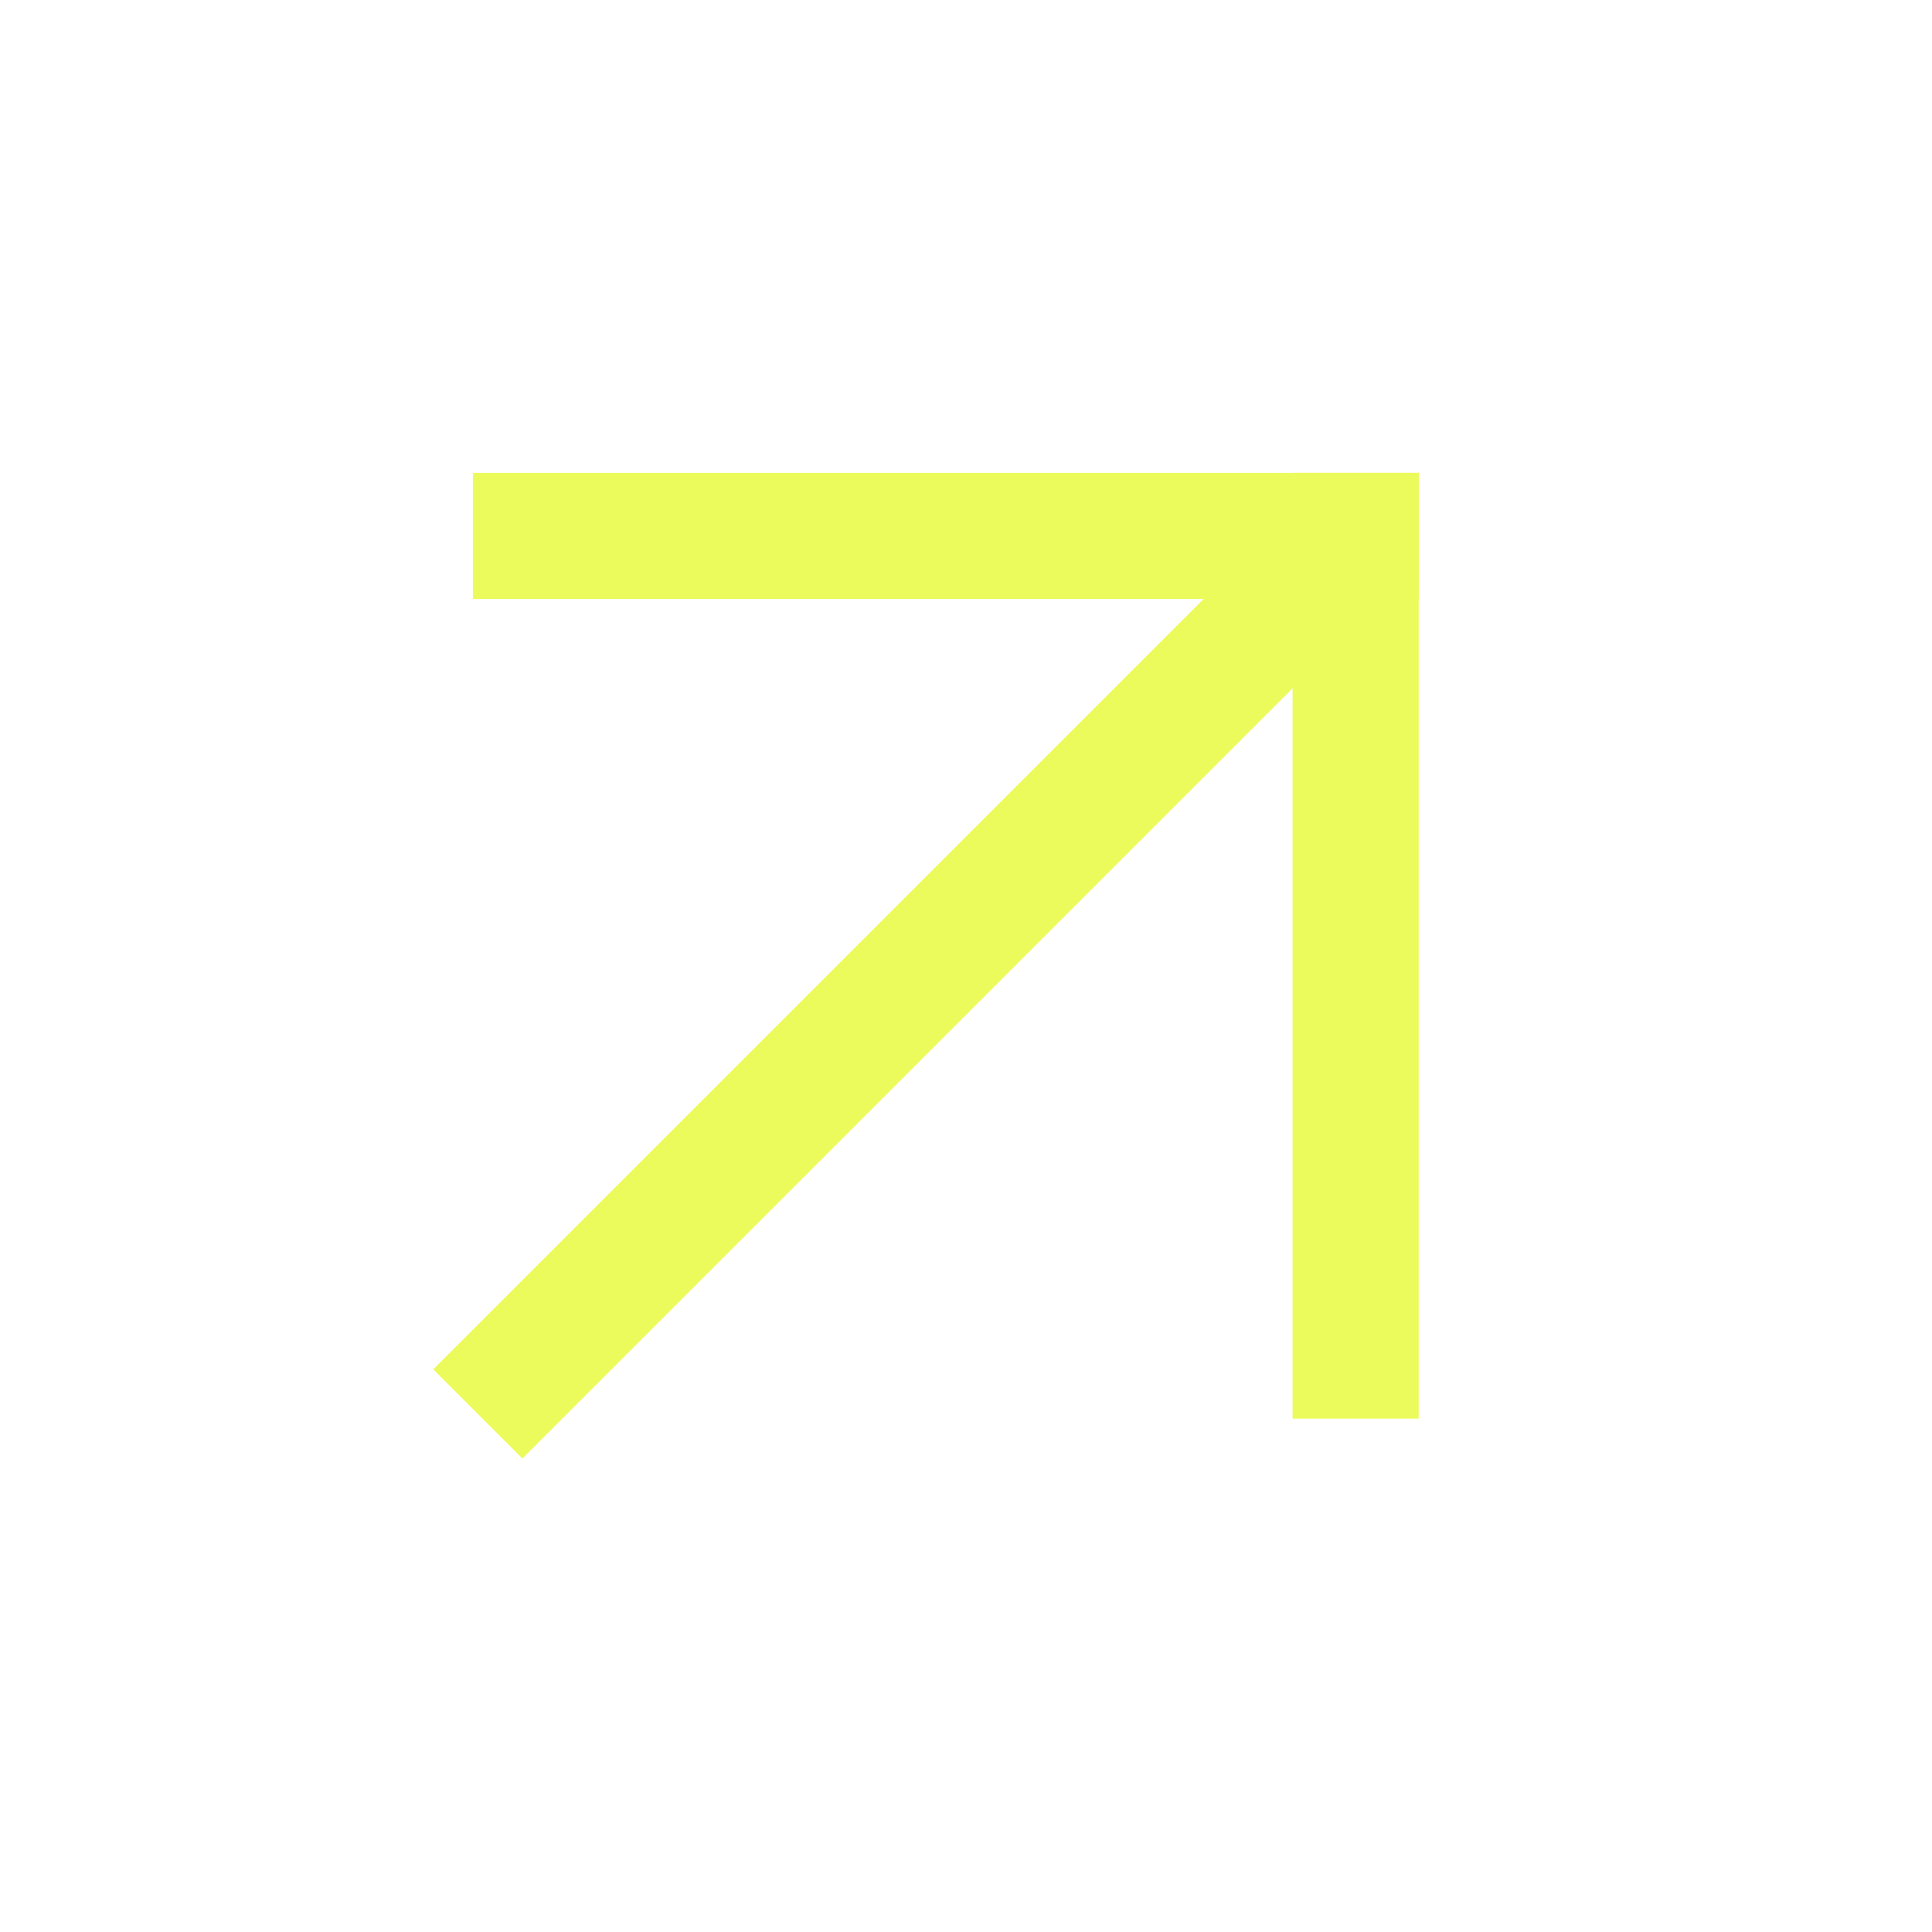
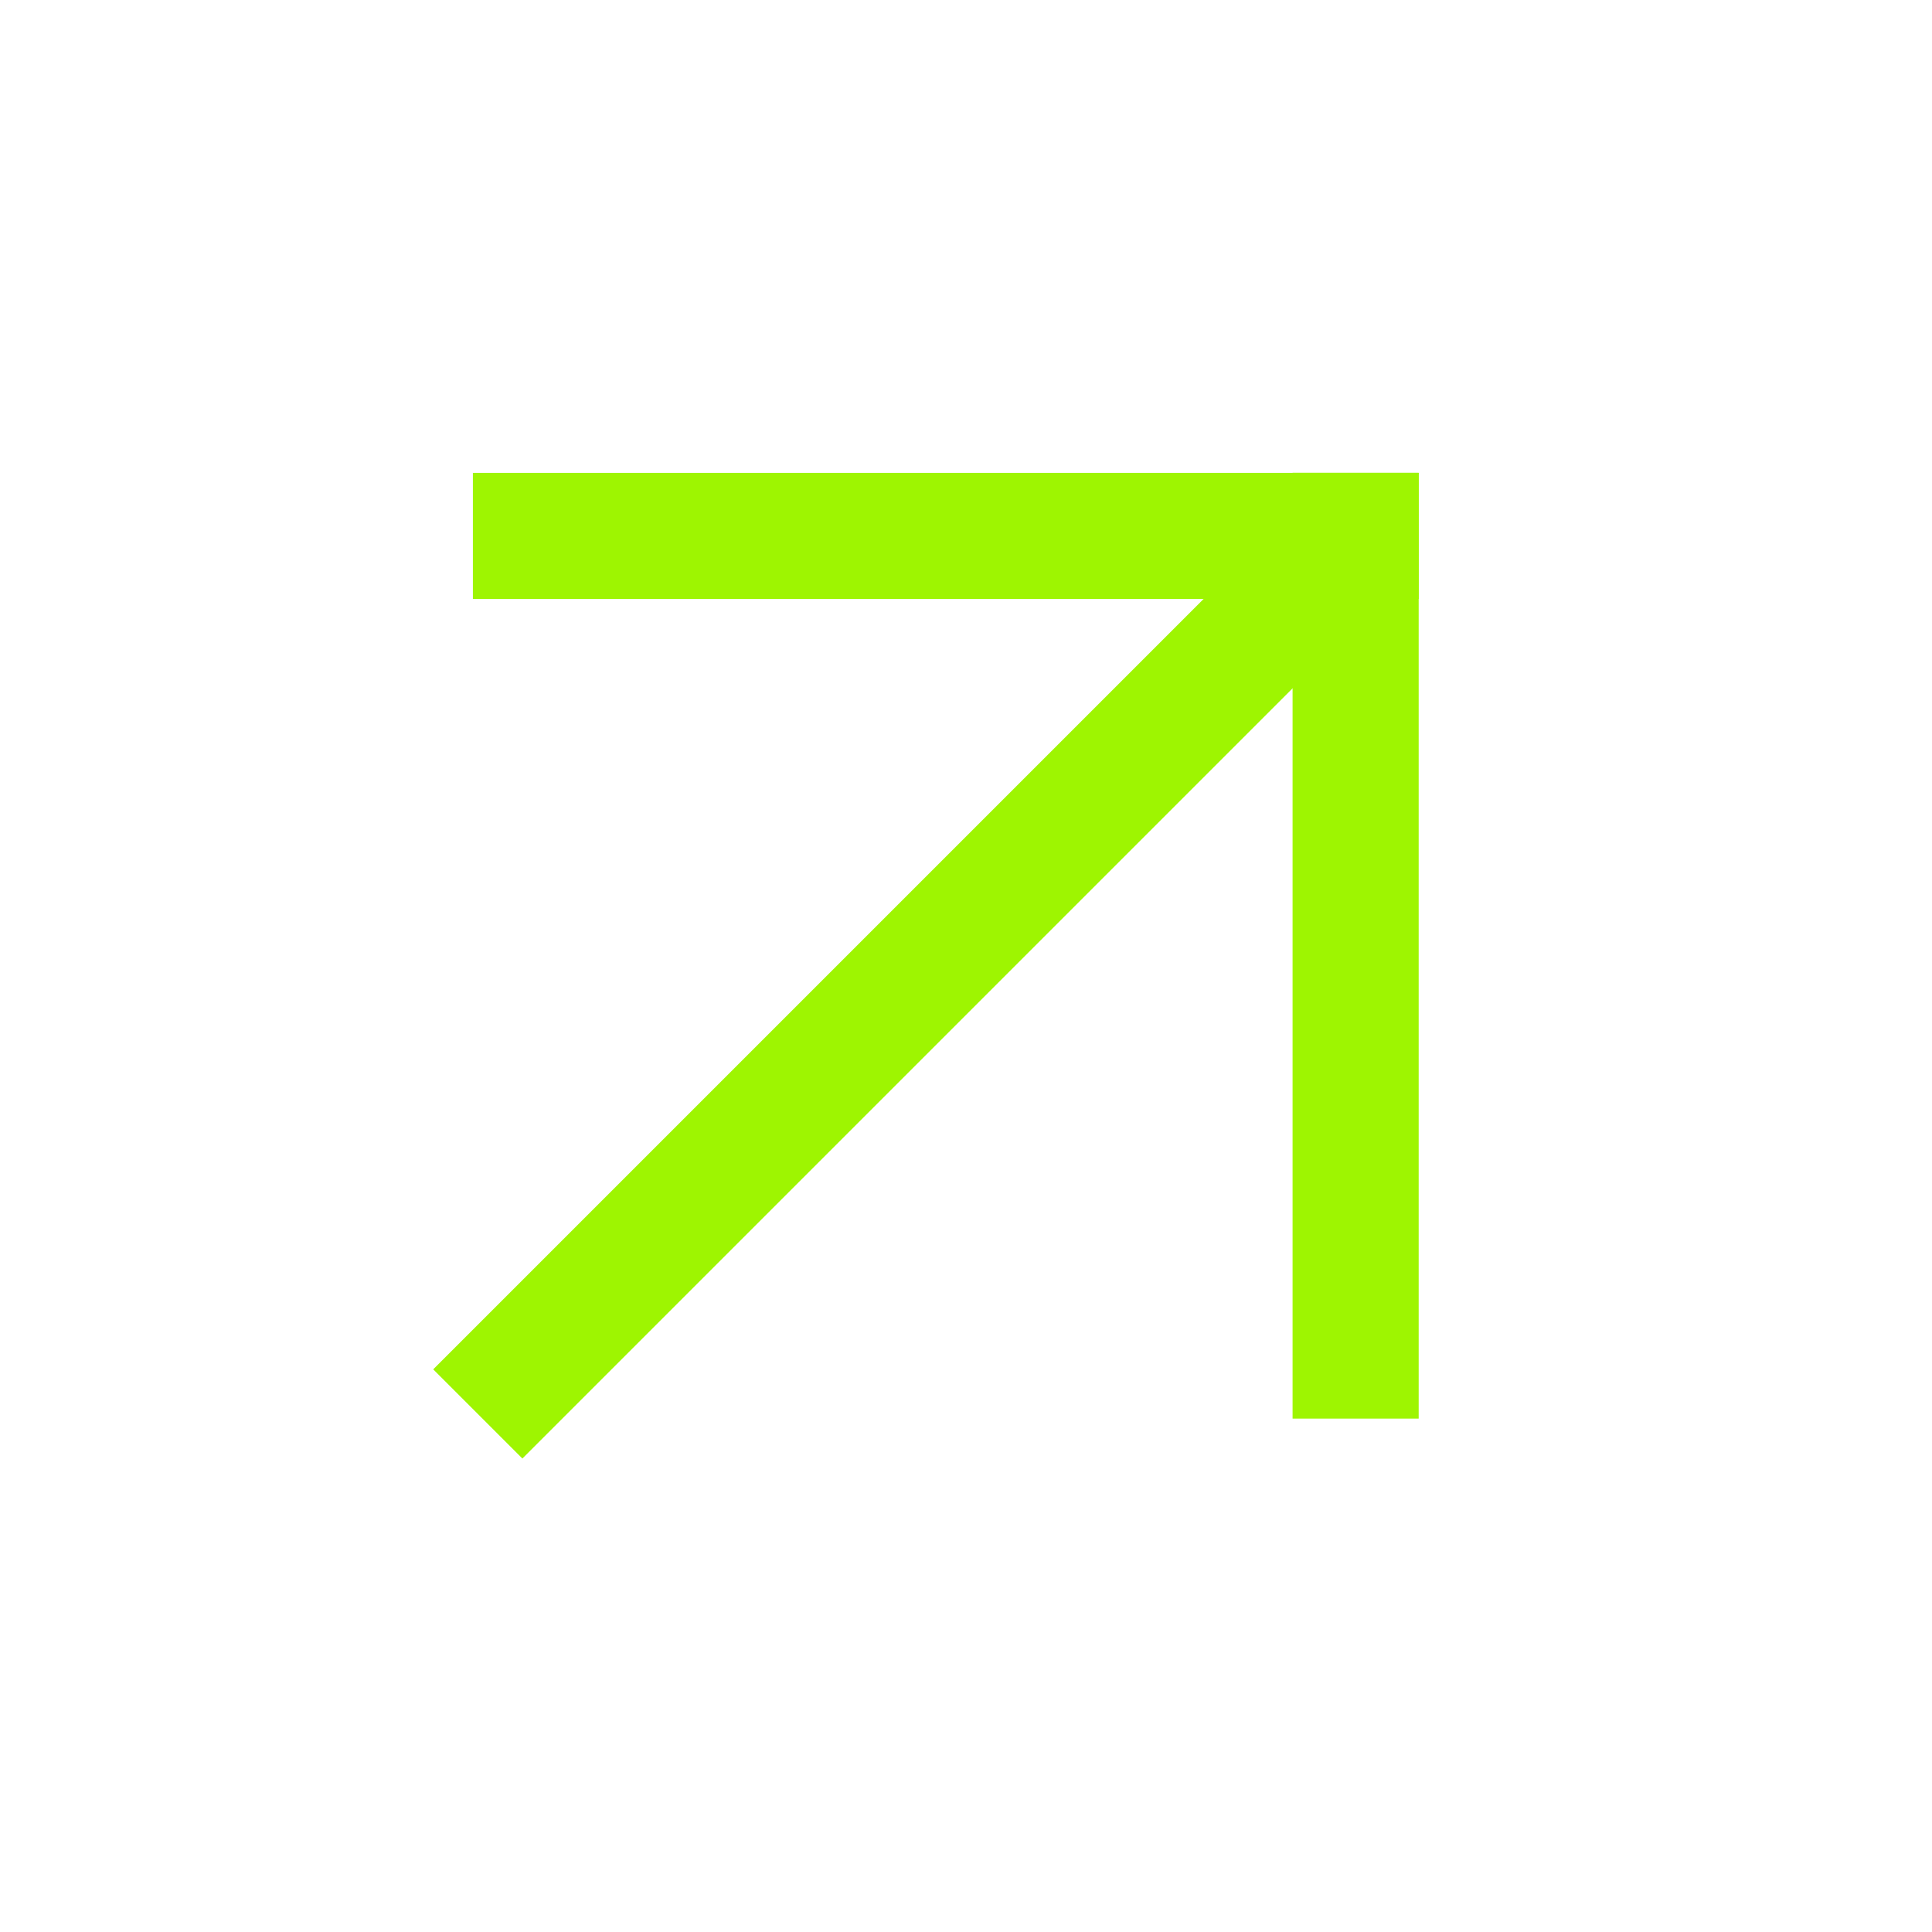
<svg xmlns="http://www.w3.org/2000/svg" width="26" height="26" viewBox="0 0 26 26" fill="none">
-   <path d="M5.83 18.428L7.03 19.628L19.03 7.628L17.83 6.428L5.83 18.428Z" fill="#ECFB5C" />
-   <path d="M17.395 6.363V19.091H19.092V6.363H17.395Z" fill="#ECFB5C" />
-   <path d="M6.364 6.364V8.061H19.092V6.364H6.364Z" fill="#ECFB5C" />
+   <path d="M5.83 18.428L7.03 19.628L19.03 7.628L17.83 6.428L5.83 18.428Z" fill="#9EF501" />
+   <path d="M17.395 6.363V19.091H19.092V6.363H17.395Z" fill="#9EF501" />
+   <path d="M6.364 6.364V8.061H19.092V6.364H6.364Z" fill="#9EF501" />
</svg>
